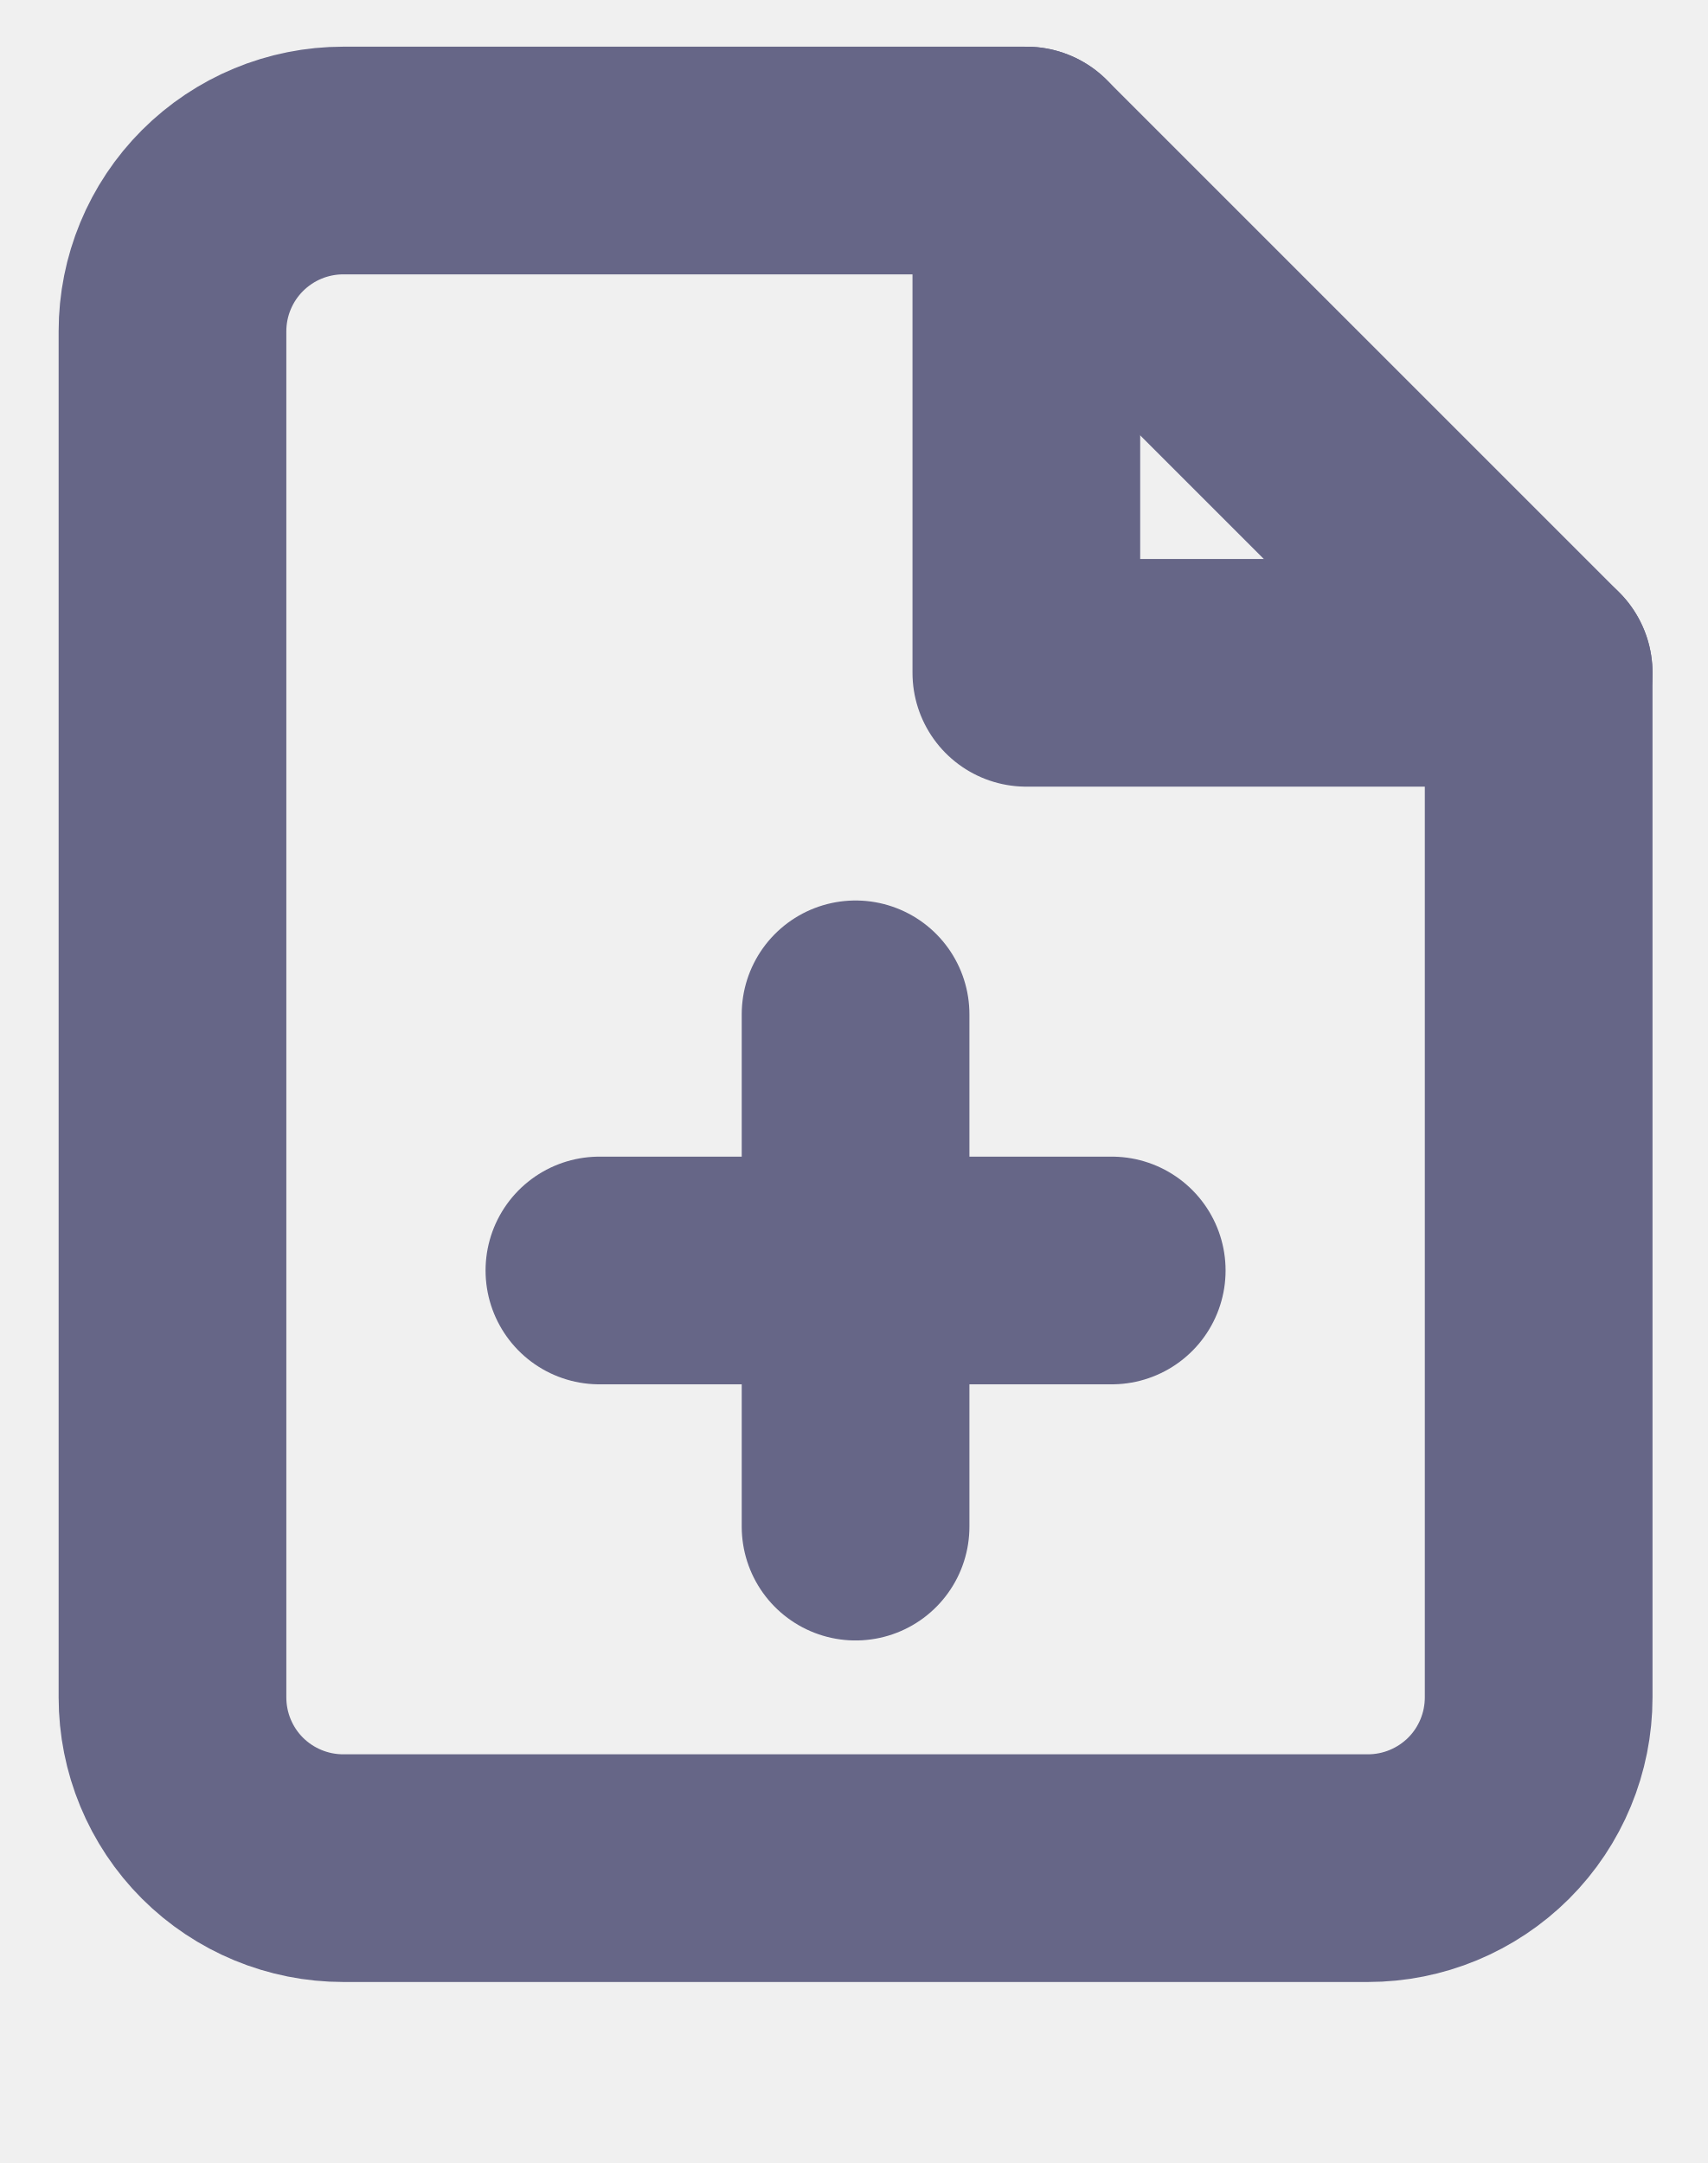
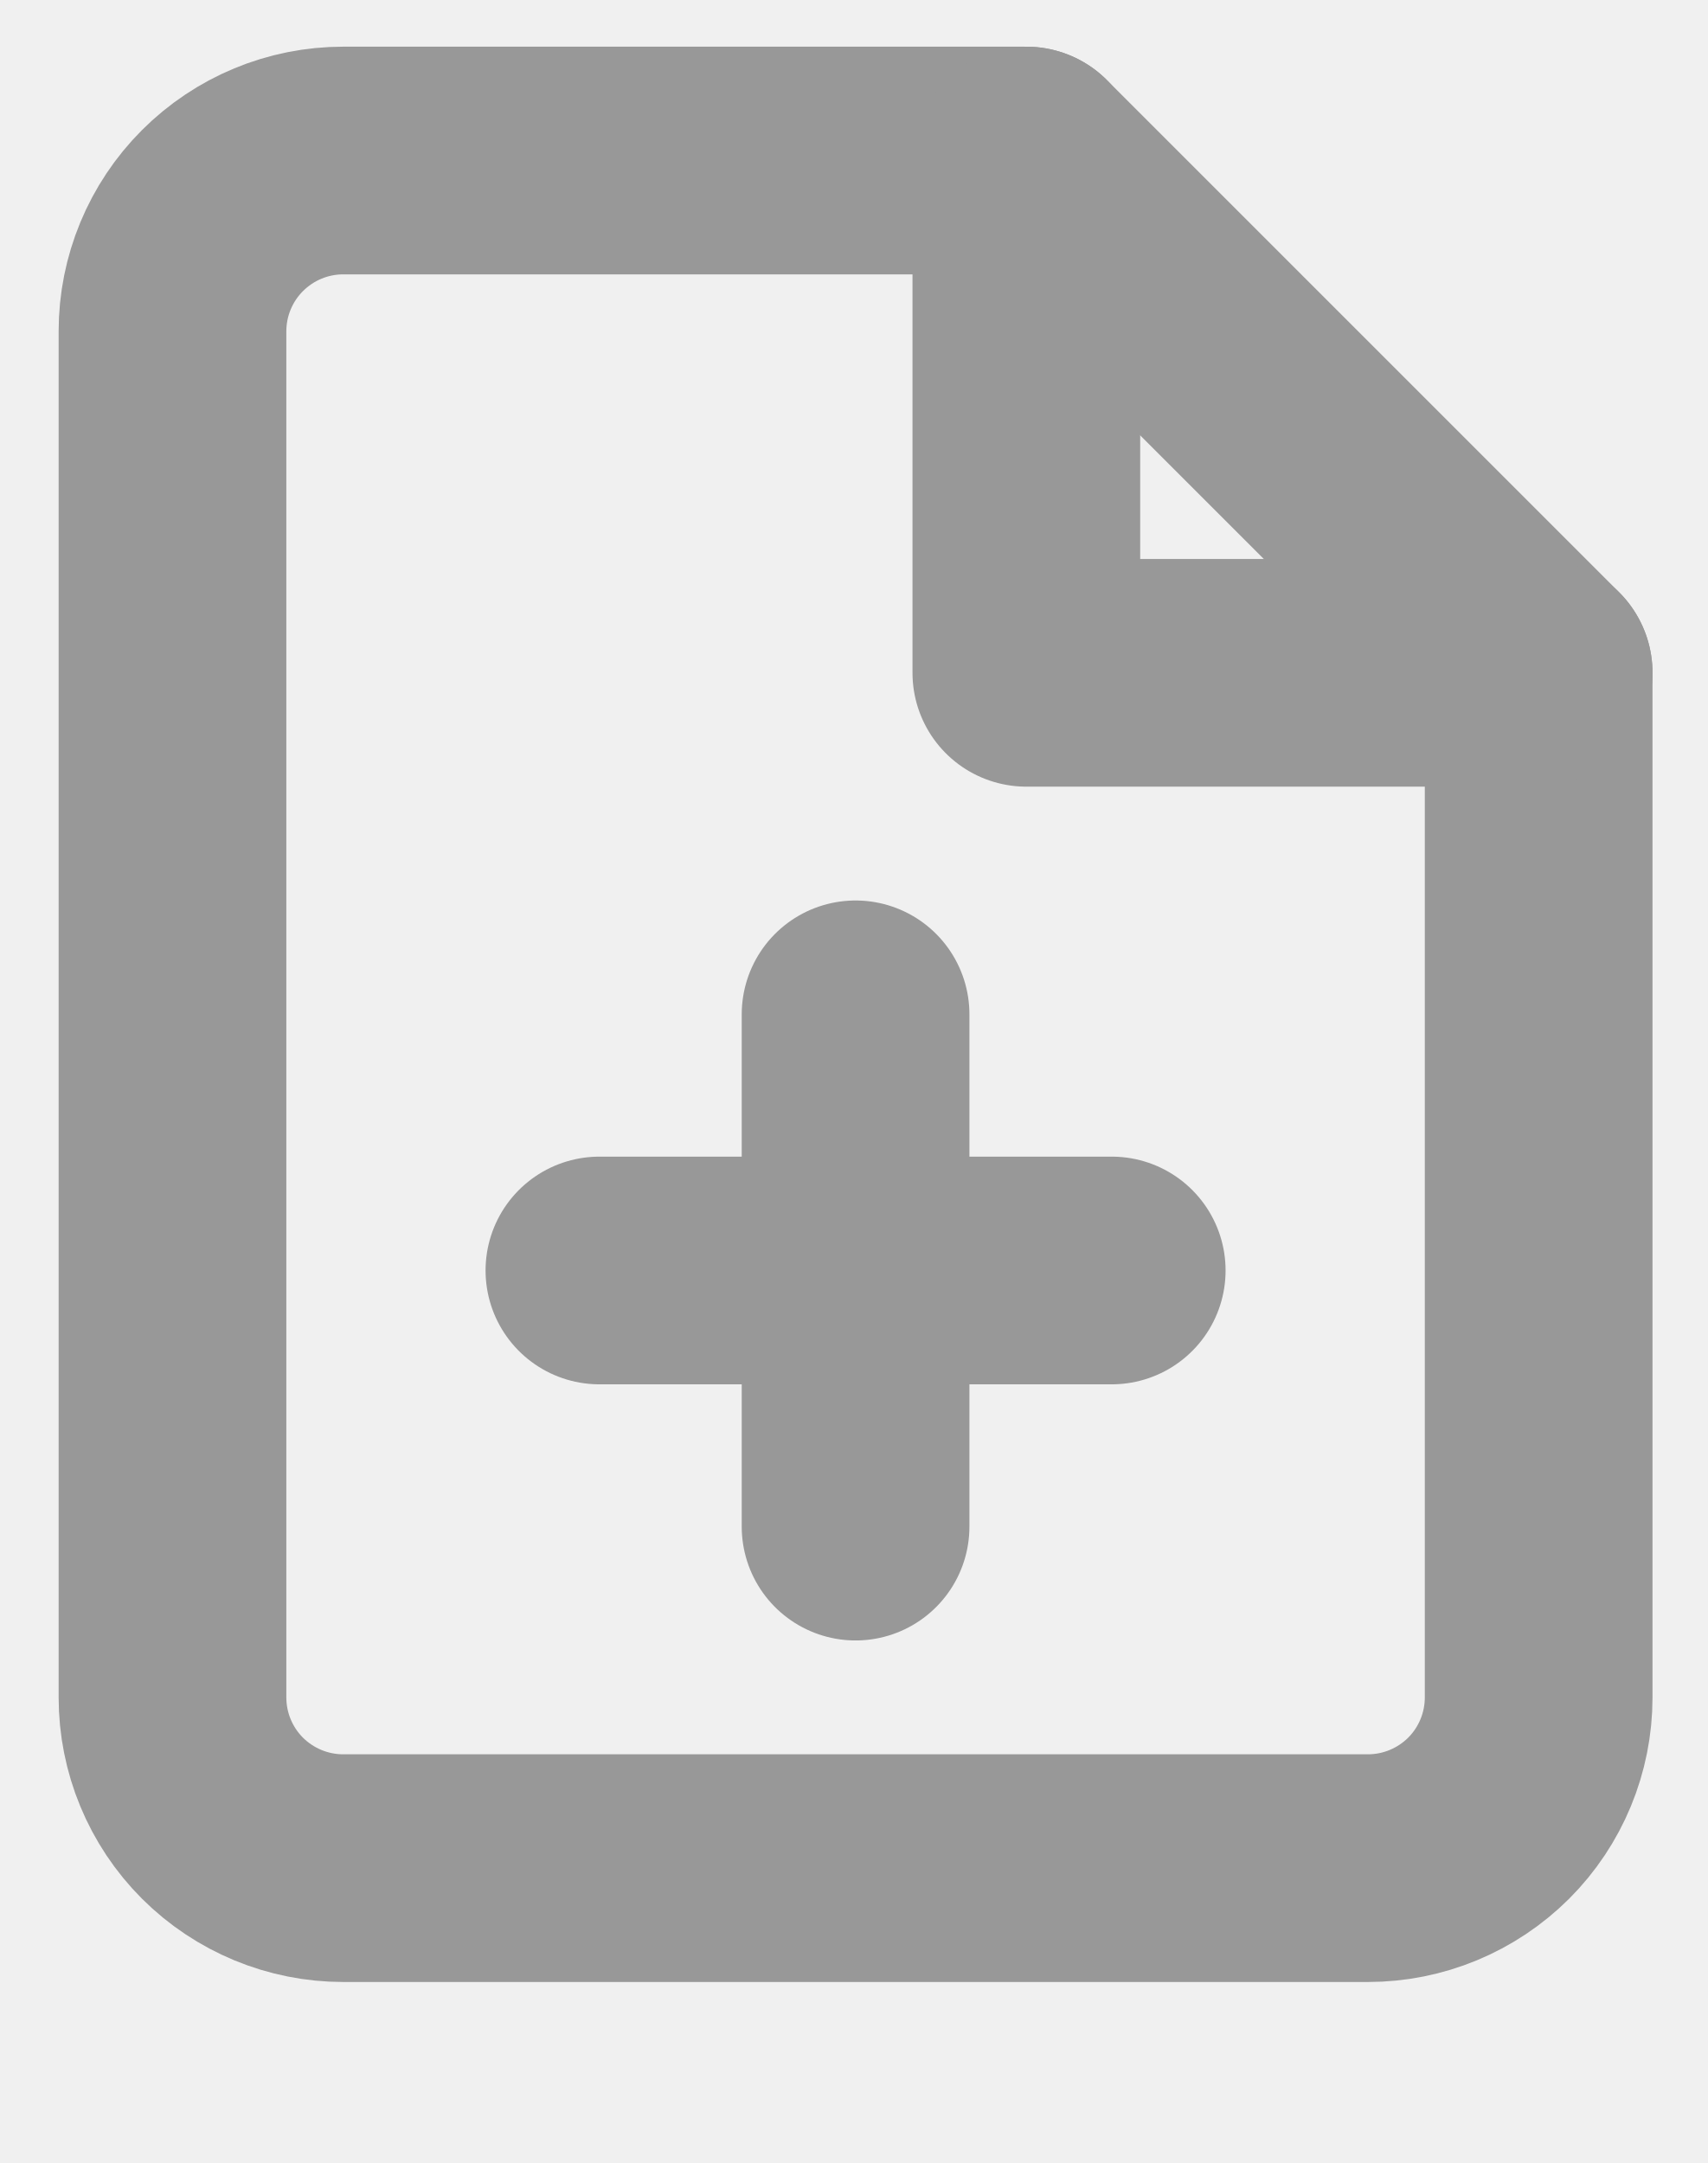
<svg xmlns="http://www.w3.org/2000/svg" width="15" height="19" viewBox="0 0 15 19" fill="none">
  <g clip-path="url(#clip0_1749_3202)">
-     <path d="M9.015 1.41H3.015C2.617 1.41 2.236 1.568 1.954 1.85C1.673 2.131 1.515 2.513 1.515 2.91V14.91C1.515 15.308 1.673 15.69 1.954 15.971C2.236 16.252 2.617 16.41 3.015 16.41H12.015C12.413 16.41 12.794 16.252 13.076 15.971C13.357 15.69 13.515 15.308 13.515 14.91V5.91L9.015 1.41Z" stroke="#666687" stroke-width="2" stroke-linecap="round" stroke-linejoin="round" />
-     <path d="M9.015 1.41V5.91H13.515" stroke="#666687" stroke-width="2" stroke-linecap="round" stroke-linejoin="round" />
-     <path d="M7.515 13.41V8.91" stroke="#666687" stroke-width="2" stroke-linecap="round" stroke-linejoin="round" />
-     <path d="M5.265 11.16H9.765" stroke="#666687" stroke-width="2" stroke-linecap="round" stroke-linejoin="round" />
+     <path d="M9.015 1.41H3.015C2.617 1.41 2.236 1.568 1.954 1.85C1.673 2.131 1.515 2.513 1.515 2.91V14.91C1.515 15.308 1.673 15.69 1.954 15.971C2.236 16.252 2.617 16.41 3.015 16.41H12.015C12.413 16.41 12.794 16.252 13.076 15.971C13.357 15.69 13.515 15.308 13.515 14.91V5.91L9.015 1.41Z" stroke="#989898" stroke-width="2" stroke-linecap="round" stroke-linejoin="round" />
+     <path d="M9.015 1.41V5.91H13.515" stroke="#989898" stroke-width="2" stroke-linecap="round" stroke-linejoin="round" />
+     <path d="M7.515 13.41V8.91" stroke="#989898" stroke-width="2" stroke-linecap="round" stroke-linejoin="round" />
+     <path d="M5.265 11.16H9.765" stroke="#989898" stroke-width="2" stroke-linecap="round" stroke-linejoin="round" />
  </g>
  <defs>
    <clipPath id="clip0_1749_3202">
      <rect width="15" height="18" fill="white" transform="translate(0 0.333374)" />
    </clipPath>
  </defs>
</svg>
